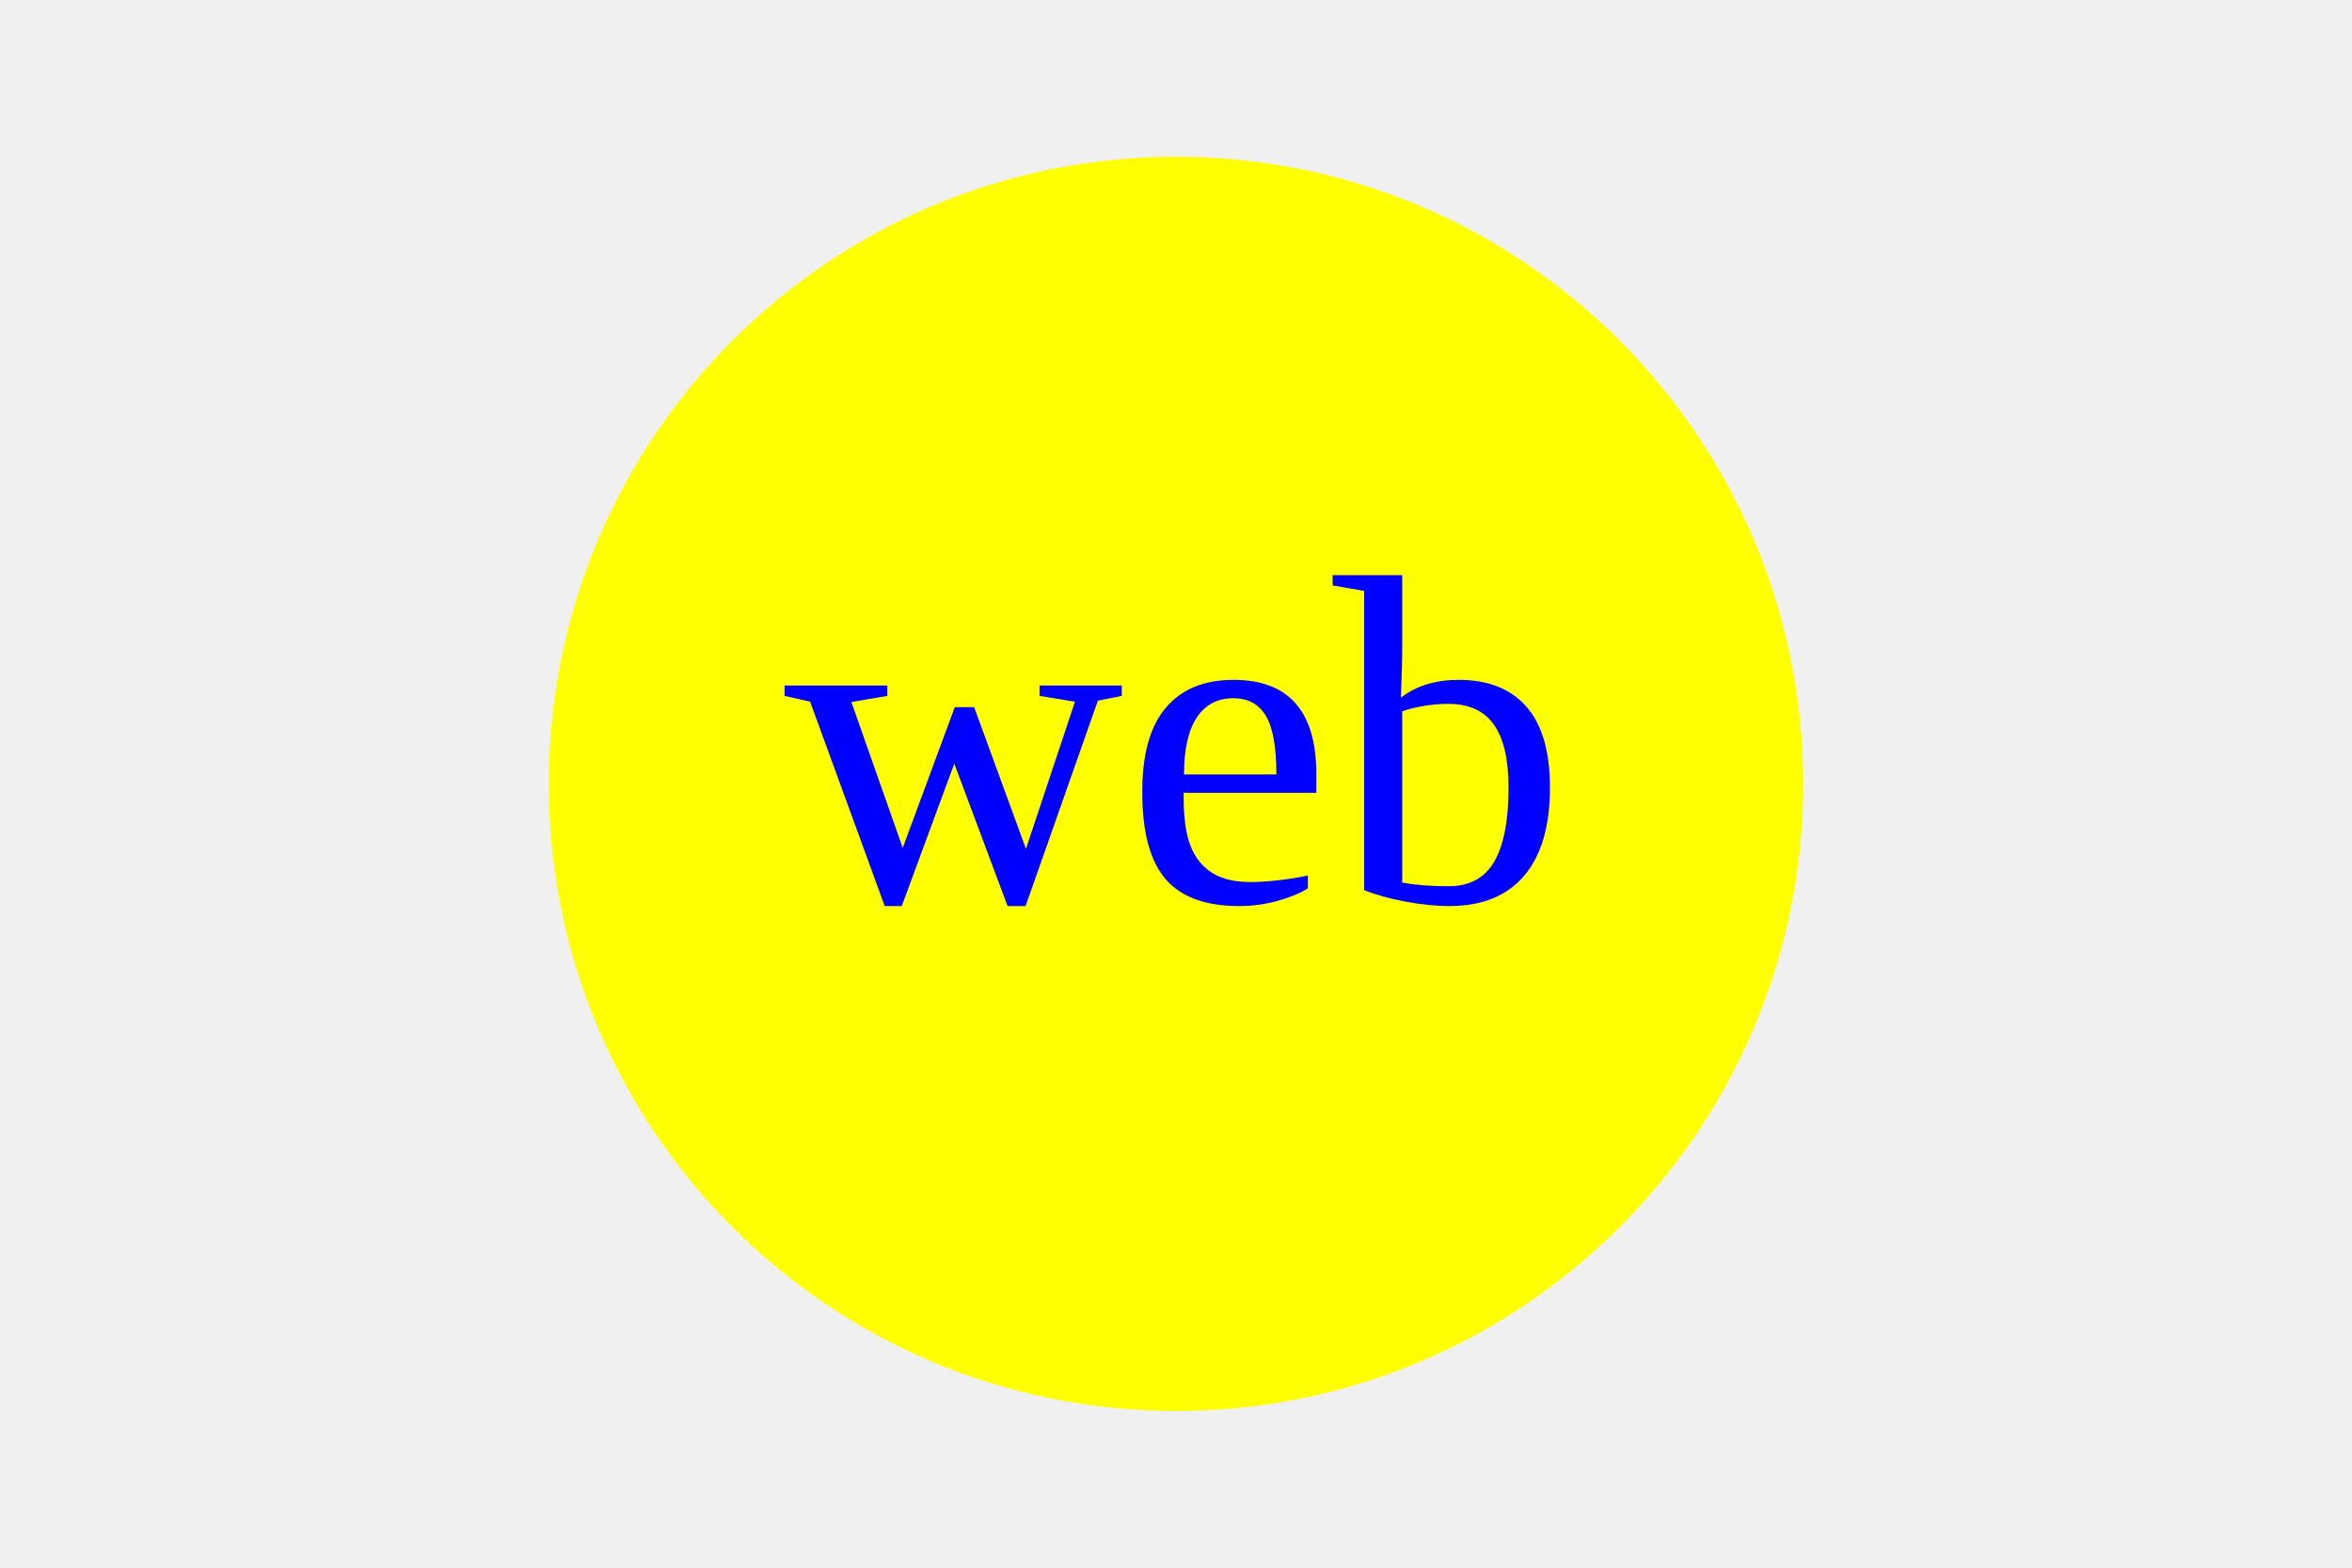
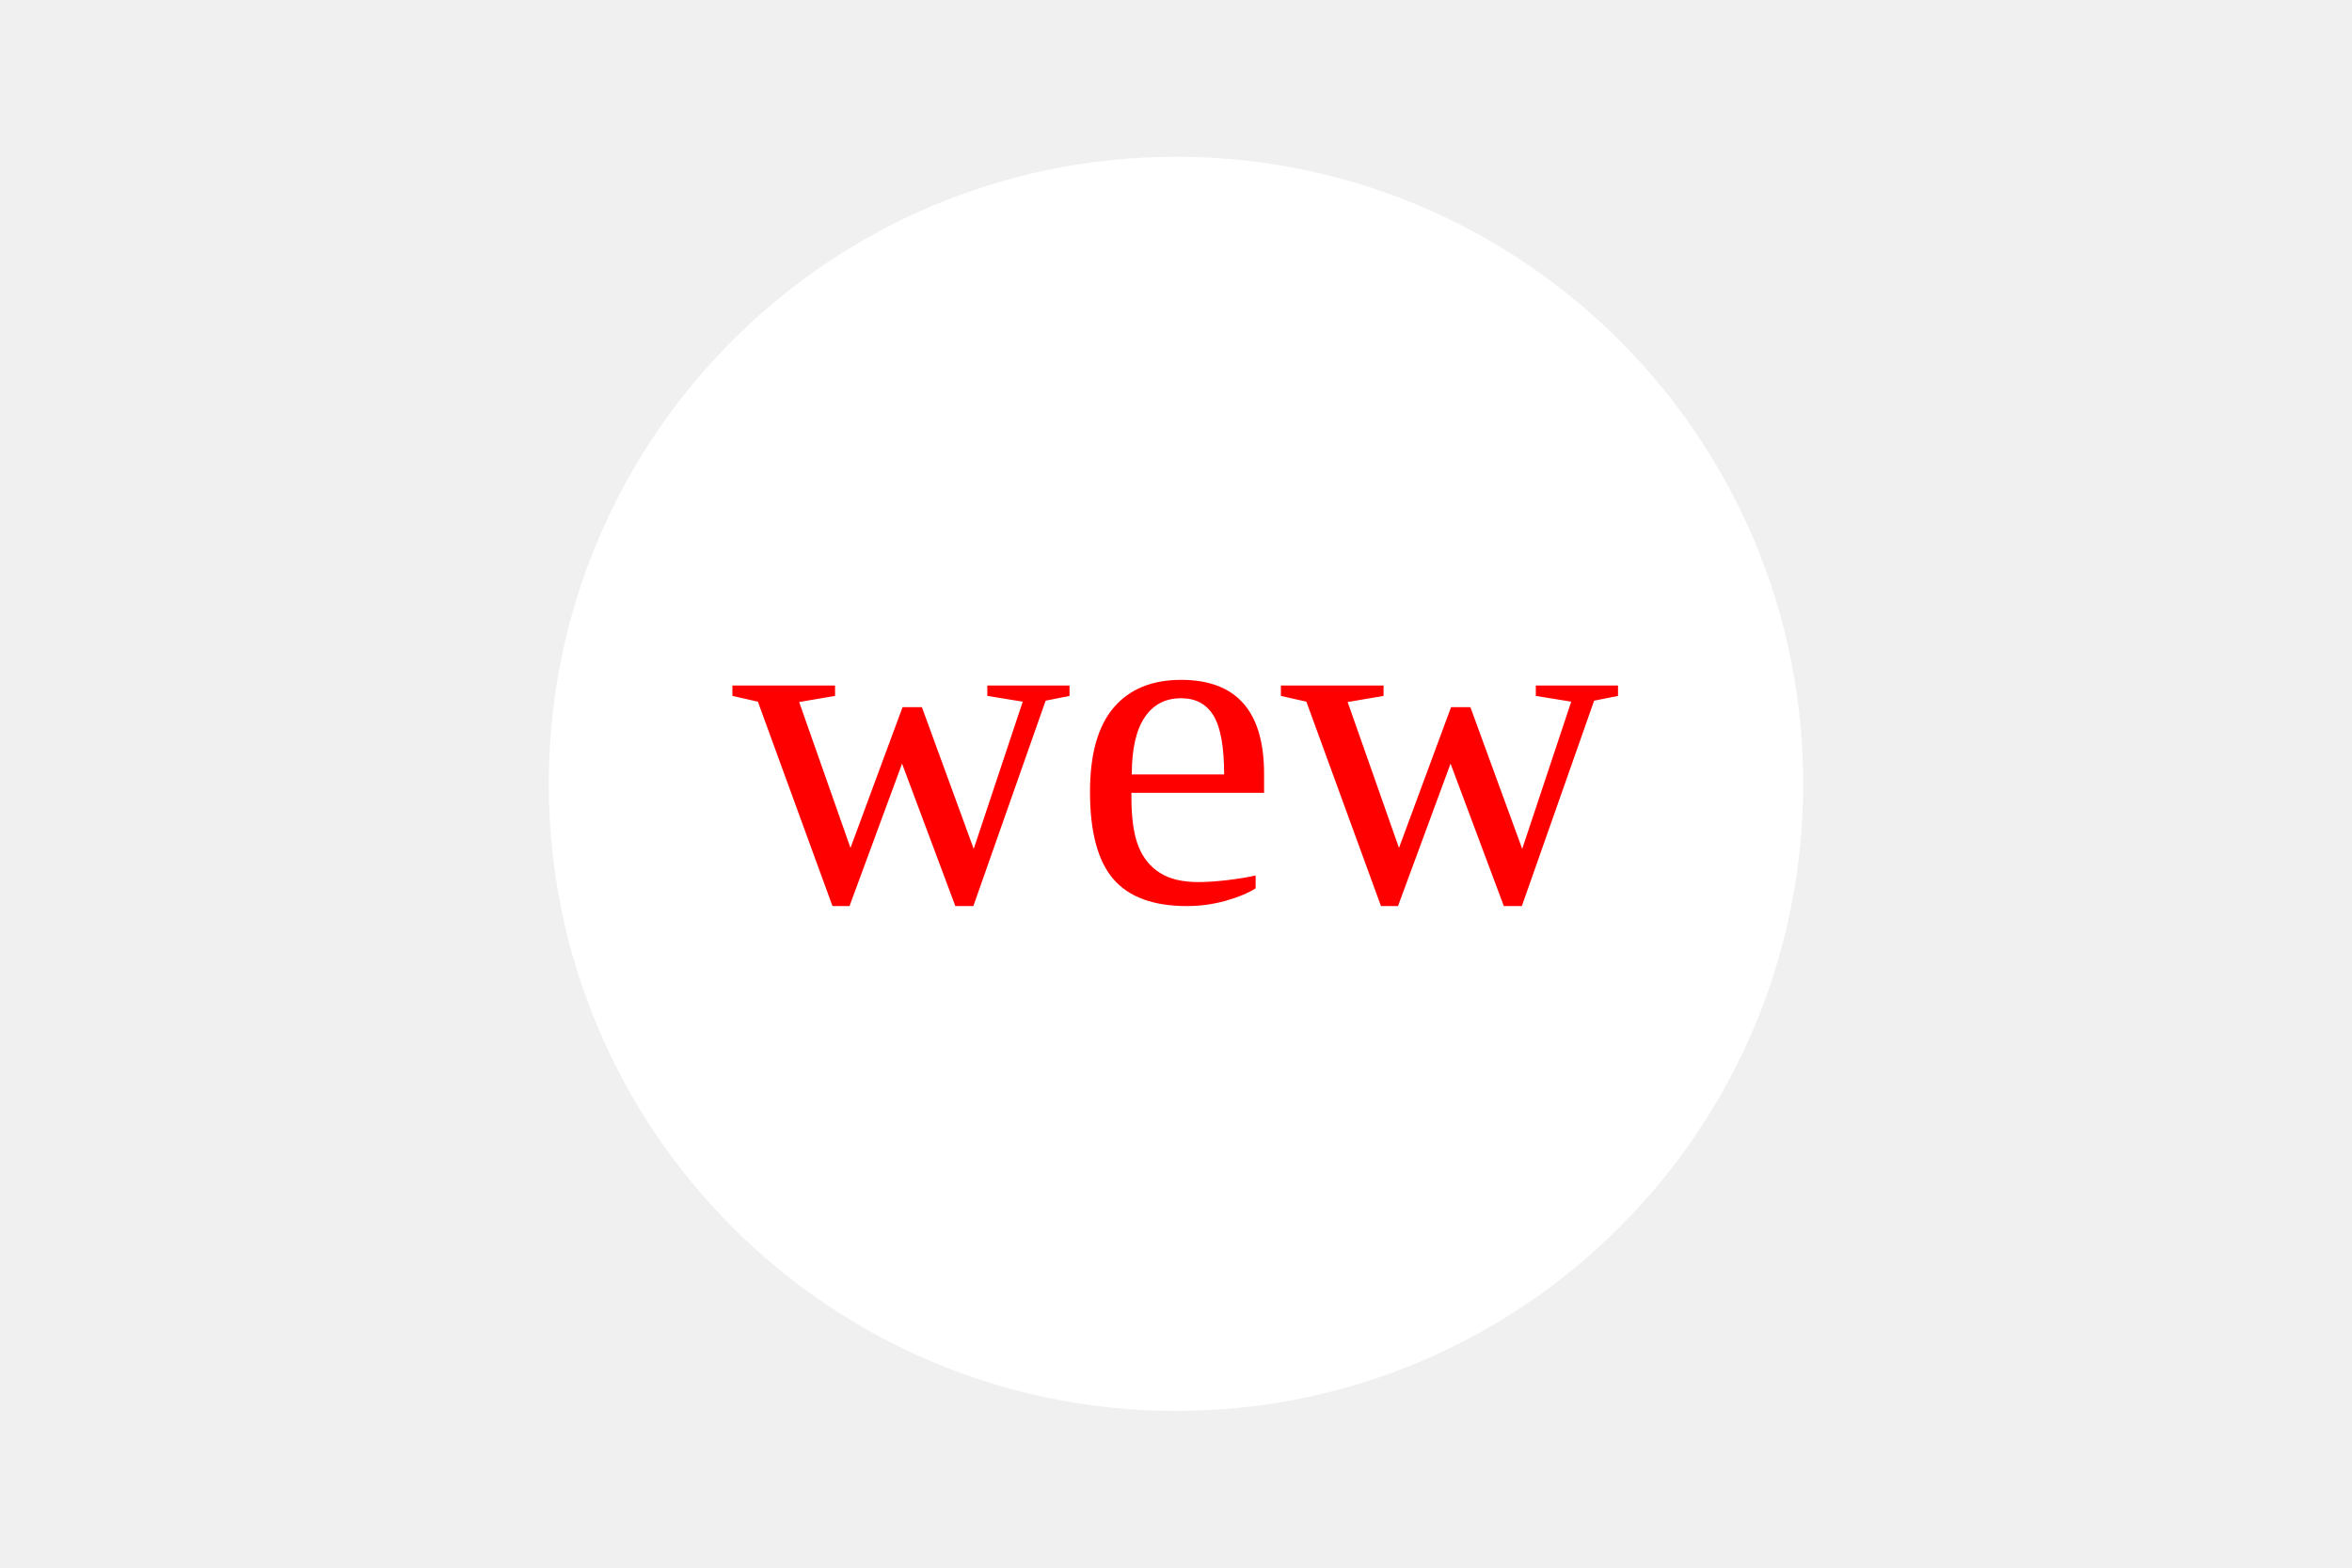
<svg xmlns="http://www.w3.org/2000/svg" version="1.1" width="300" height="200">
-   <circle cx="150" cy="100" r="80" fill="yellow" />
-   <text x="150" y="115" font-size="60" text-anchor="middle" fill="blue">web</text>
+   <circle cx="150" cy="100" r="80" fill="white" />
+   <text x="150" y="115" font-size="60" text-anchor="middle" fill="red">wew</text>
</svg>
